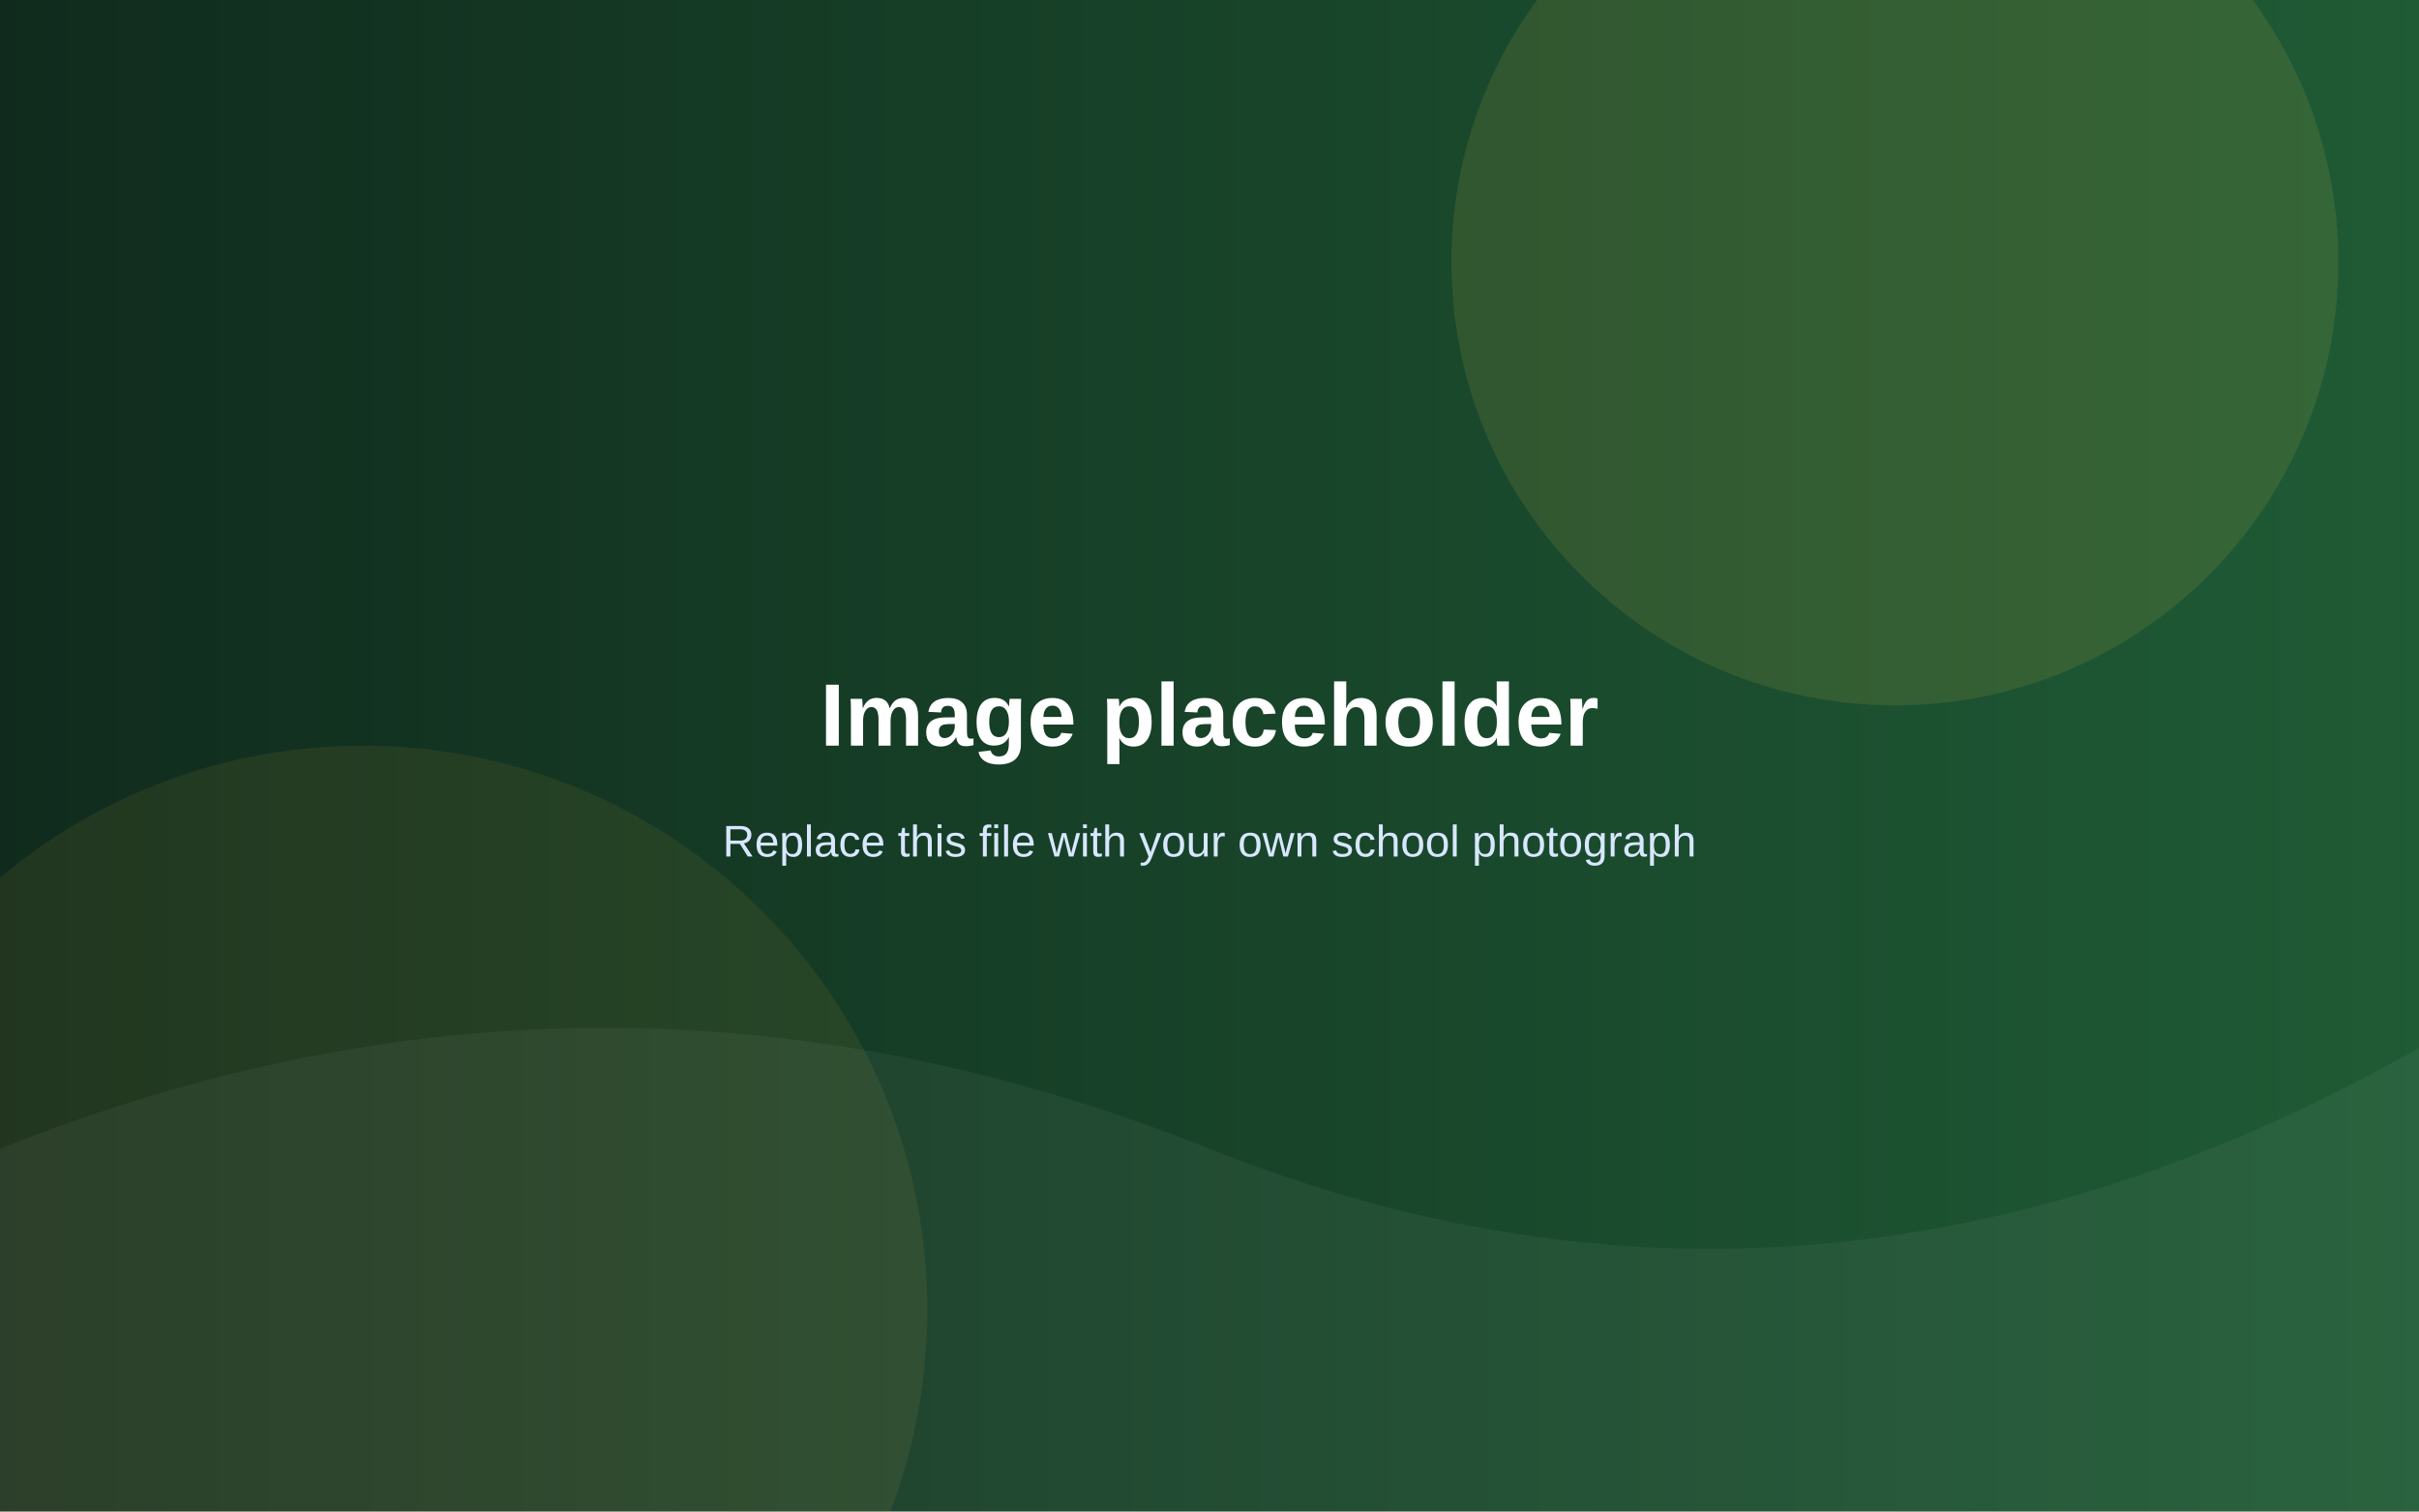
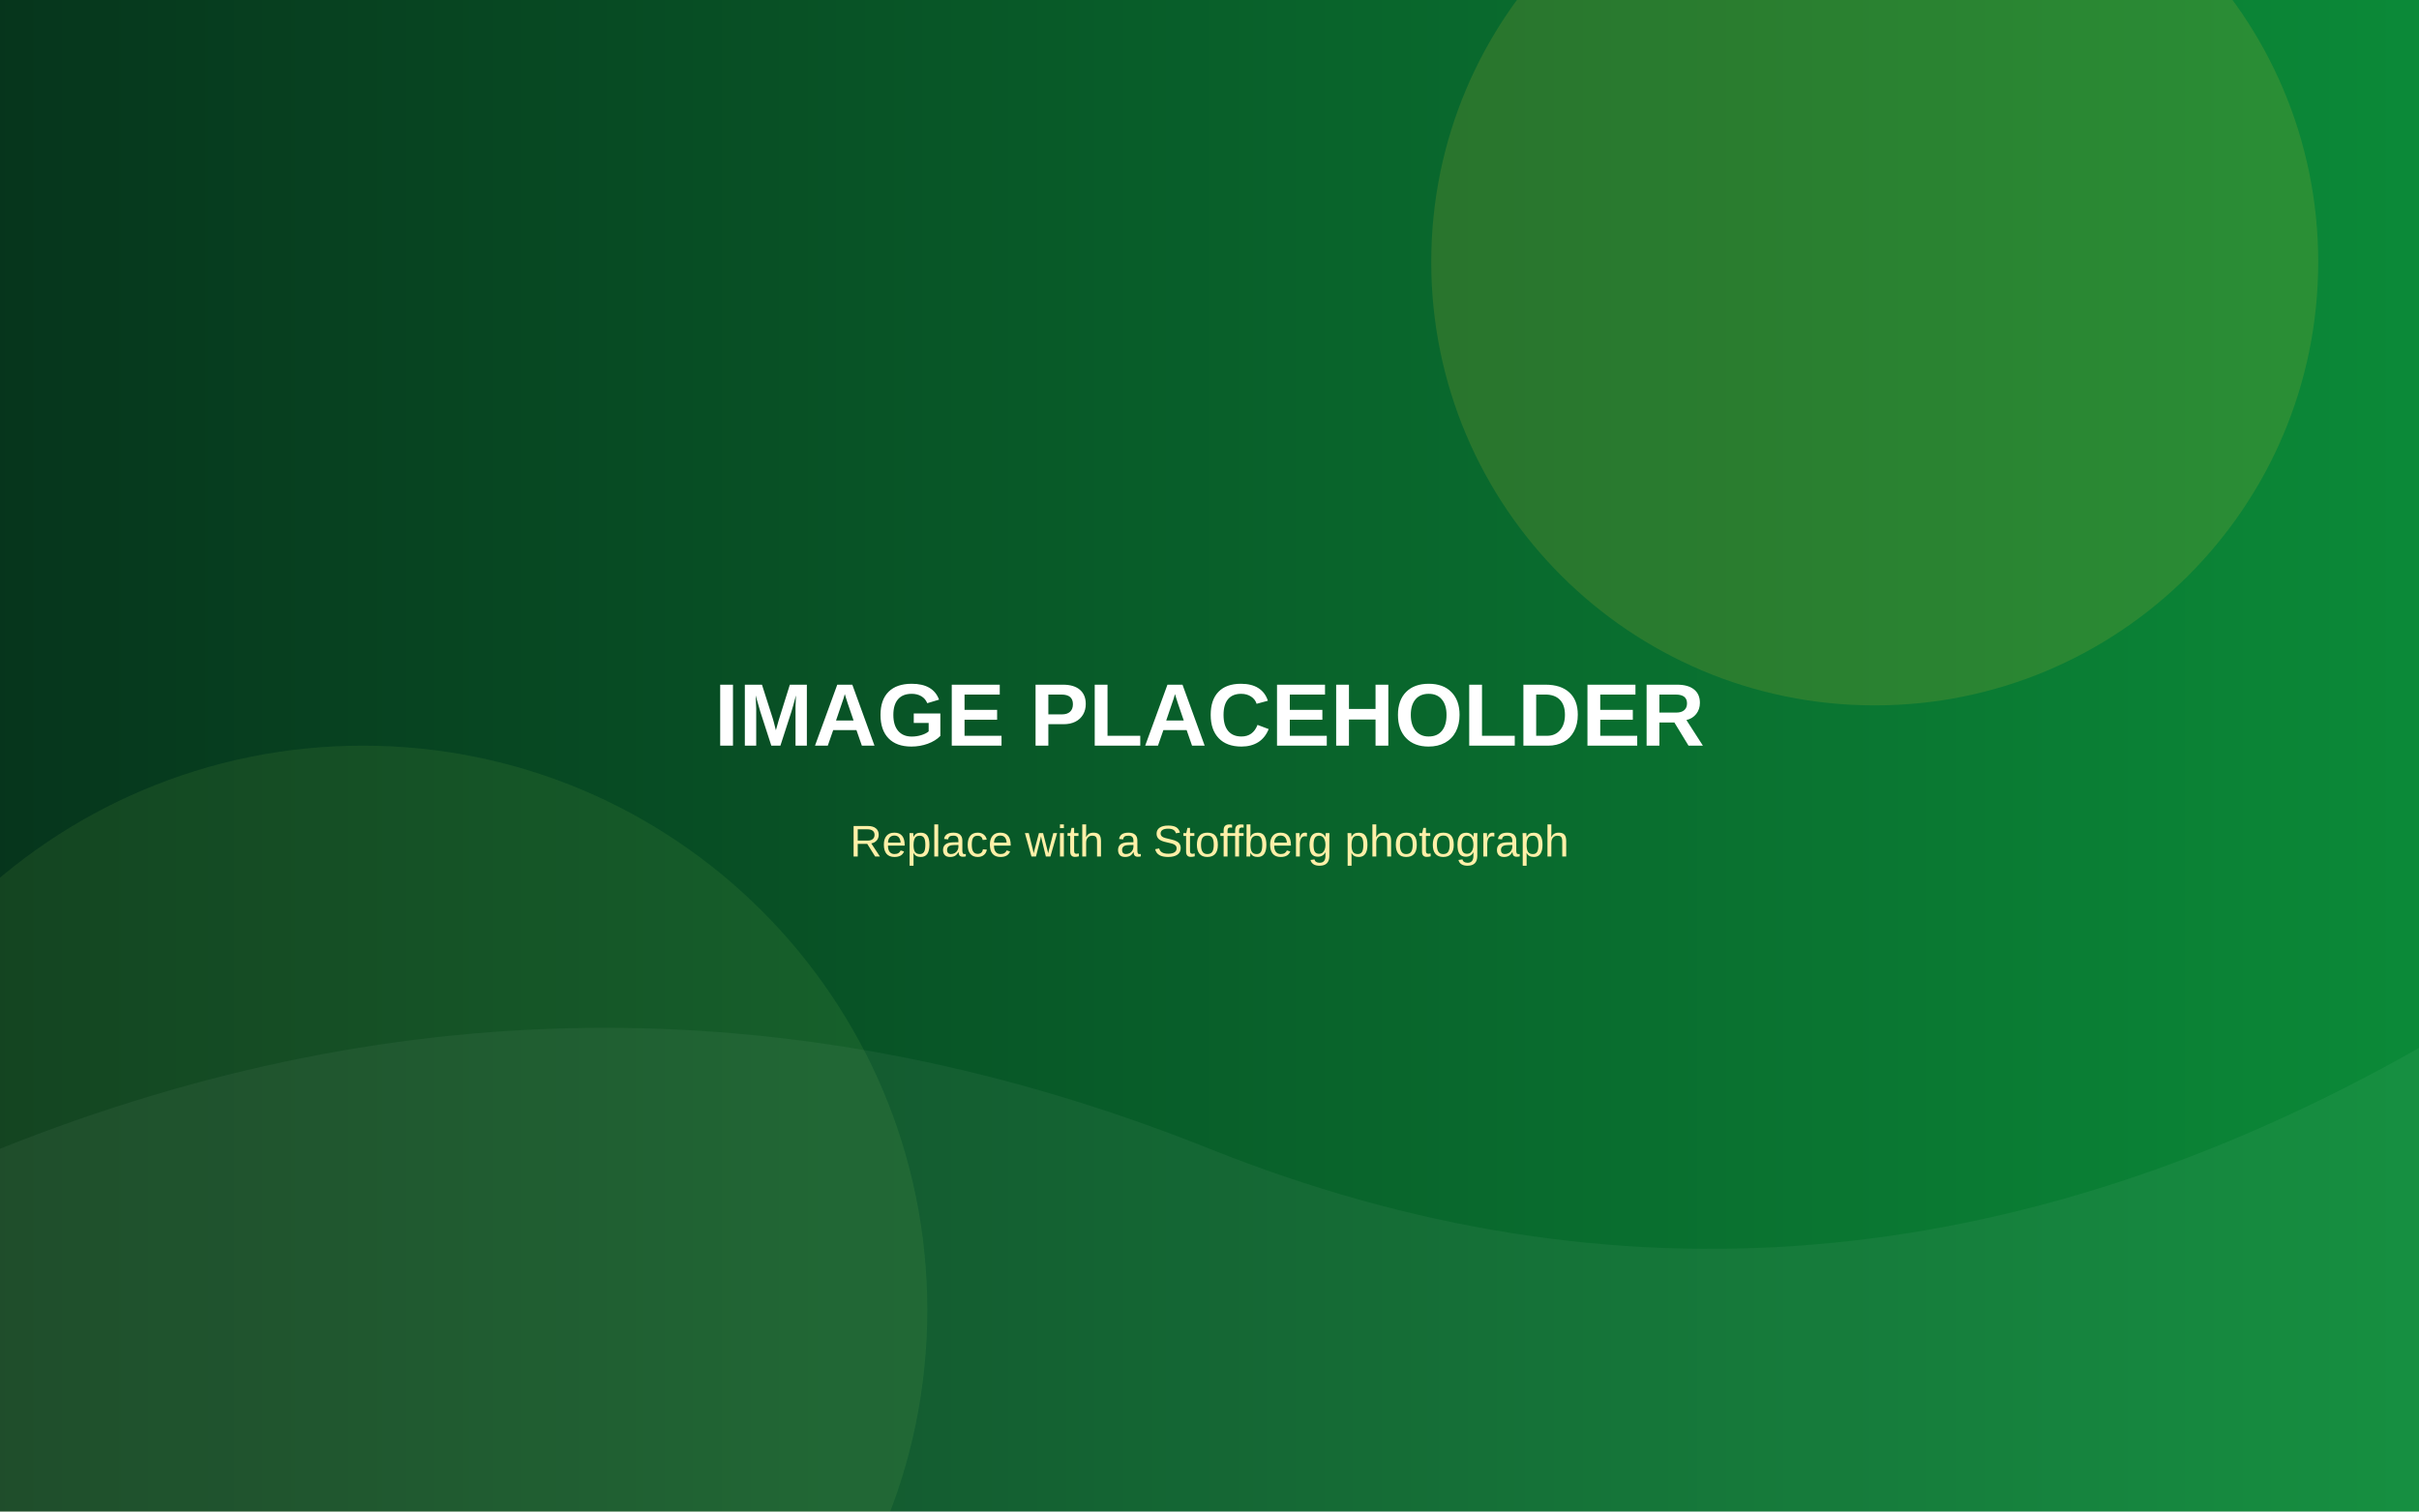
<svg xmlns="http://www.w3.org/2000/svg" viewBox="0 0 1200 750">
  <defs>
    <linearGradient id="g" x1="0" x2="1">
-       <stop stop-color="#102b1d" />
-       <stop offset="1" stop-color="#1f5b35" />
+       <stop stop-color="#06351c" />
+       <stop offset="1" stop-color="#0b8a38" />
    </linearGradient>
  </defs>
  <rect width="1200" height="750" fill="url(#g)" />
-   <circle cx="940" cy="130" r="220" fill="#e6c04f" opacity=".12" />
-   <circle cx="180" cy="650" r="280" fill="#d5aa35" opacity=".09" />
+   <circle cx="930" cy="130" r="220" fill="#f3c52f" opacity=".14" />
+   <circle cx="180" cy="650" r="280" fill="#a6e35e" opacity=".09" />
  <path d="M0 570 Q300 450 600 570 T1200 520 V750 H0Z" fill="#fff" opacity=".05" />
-   <text x="600" y="370" text-anchor="middle" fill="#fff" font-family="Arial" font-size="44" font-weight="700">Image placeholder</text>
-   <text x="600" y="425" text-anchor="middle" fill="#d8e7ff" font-family="Arial" font-size="22">Replace this file with your own school photograph</text>
+   <text x="600" y="370" text-anchor="middle" fill="#fff" font-family="Arial" font-size="44" font-weight="700">IMAGE PLACEHOLDER</text>
+   <text x="600" y="425" text-anchor="middle" fill="#fff0a8" font-family="Arial" font-size="22">Replace with a Stoffberg photograph</text>
</svg>
